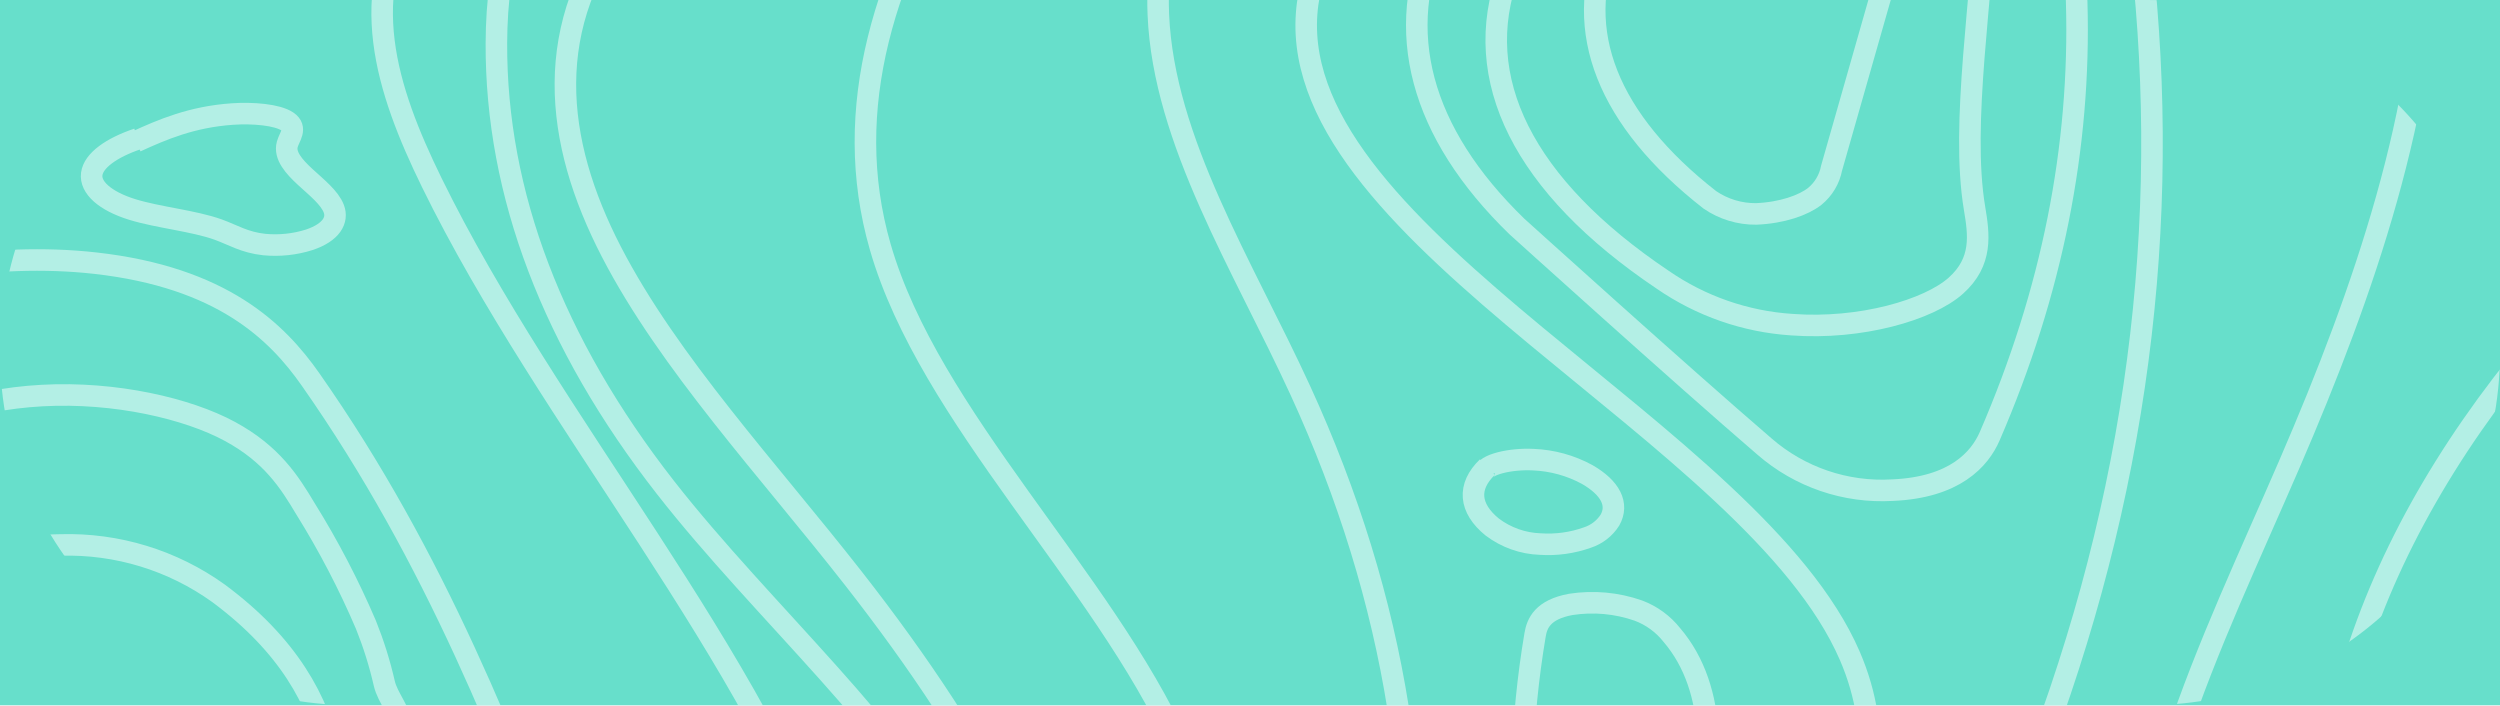
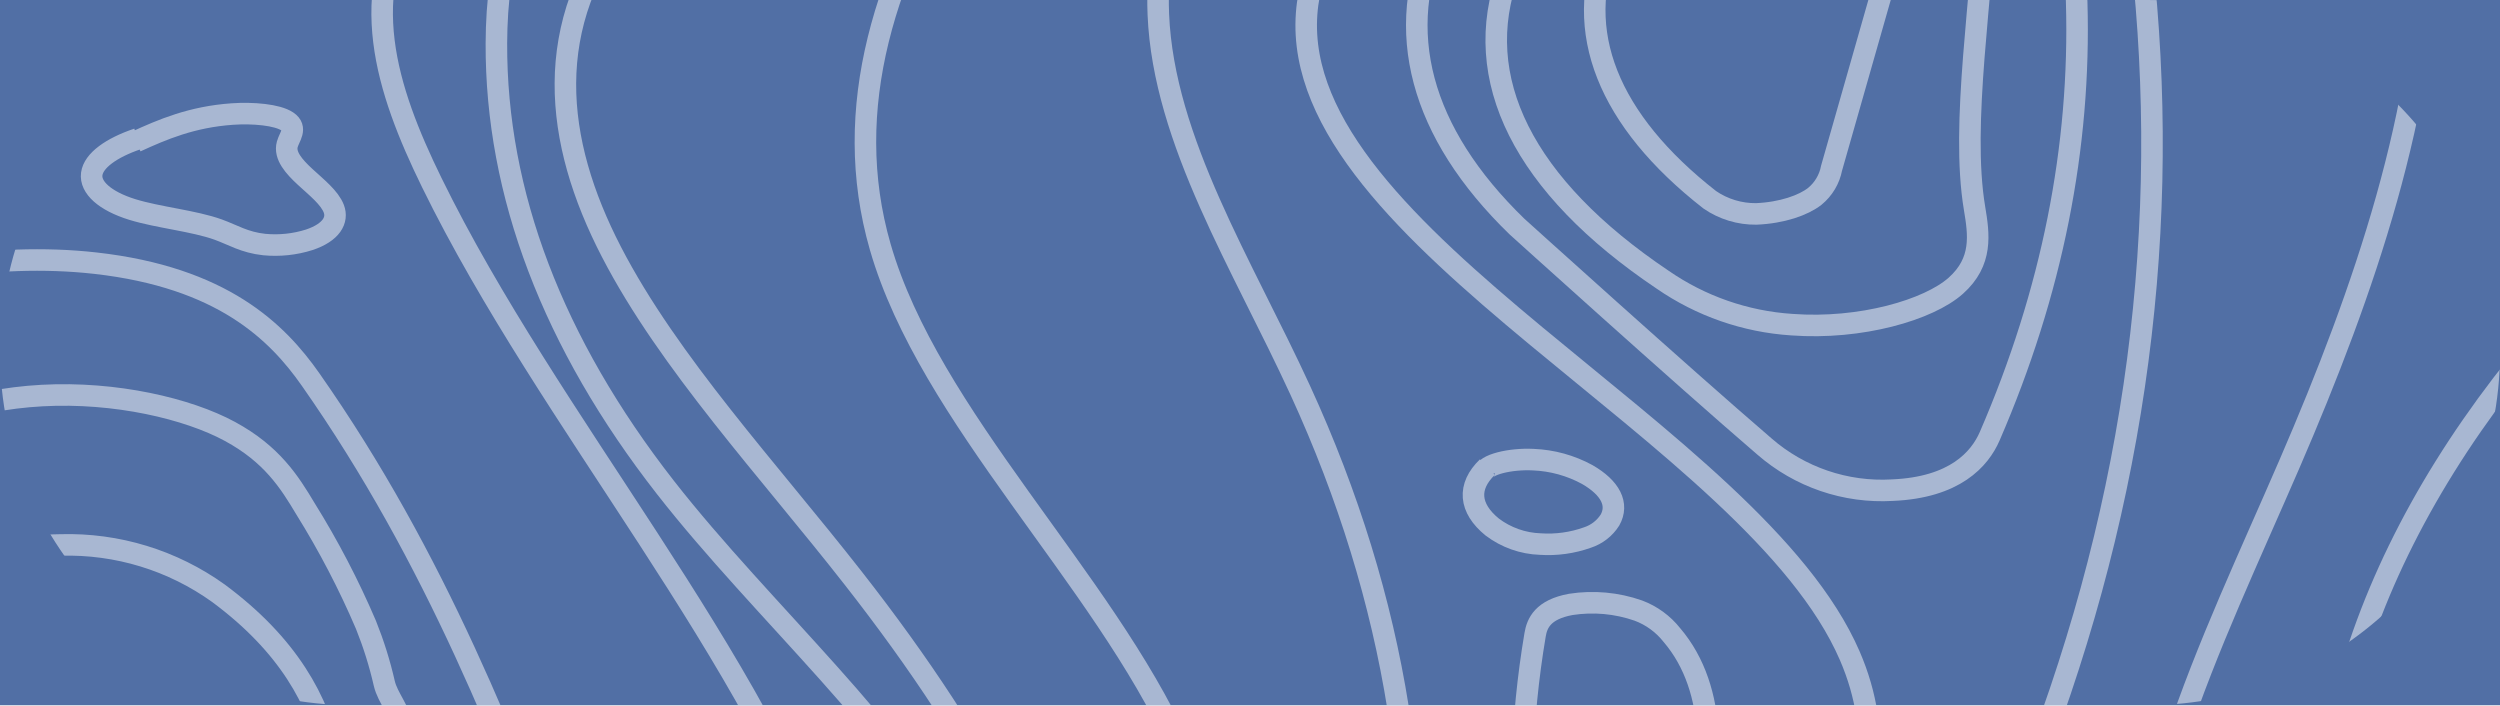
<svg xmlns="http://www.w3.org/2000/svg" preserveAspectRatio="none" viewBox="0 0 464.358 130.979">
  <defs>
-     <style>.a,.f{fill:none;}.b{fill:#67dfcb;}.c{clip-path:url(#a);}.d{opacity:0.5;}.e{clip-path:url(#b);}.f{stroke:#fff;stroke-miterlimit:10;stroke-width:4px;}</style>
+     <style>.a,.f{fill:none;}.b{fill:#516FA5;}.c{clip-path:url(#a);}.d{opacity:0.5;}.e{clip-path:url(#b);}.f{stroke:#fff;stroke-miterlimit:10;stroke-width:4px;}</style>
    <clipPath id="a">
      <path class="a" d="M65.489,0H398.869a65.489,65.489,0,0,1,65.489,65.489v0a65.489,65.489,0,0,1-65.489,65.489H65.489A65.489,65.489,0,0,1,0,65.489V65.489A65.489,65.489,0,0,1,65.489,0Z" />
    </clipPath>
    <clipPath id="b">
      <rect class="a" x="-110.379" y="-102.782" width="599.191" height="396.377" />
    </clipPath>
  </defs>
  <rect class="b" width="464.358" height="130.979" />
  <g class="c">
    <g class="d">
      <g class="e">
        <path class="f" d="M-11.907,216.555c-16.939-24.102-8.868-49.566,1.117-74.199,1.46-3.602,3.092-7.333,8.558-10.356s15.919-5.12,25.17-3.929c11.446,1.475,15.06,6.74,16.605,11.21,10.009,29.096,5.076,58.636-14.536,87.047-1.9,2.746-5.244,5.957-12.726,6.496-6.007.434-11.916-1.237-14.625-3.278s-3.039-4.387-3.711-6.65-1.886-4.636-5.903-6.354" />
        <path class="f" d="M-8.486,250.906c-4.973-2.91-27.28-26.242-31.335-40.202s-2.996-28.052-1.198-42.078c2.445-19.062,6.405-38.384,23.792-56.338,4.954-5.116,13.885-10.874,28.489-11.066a47.922,47.922,0,0,1,29.326,8.979C66.345,129.311,63.81,151.782,60.685,173.129,57.649,193.862,54.598,214.648,45.22,235.116c-2.373,5.179-5.557,10.637-15.313,14.436S-3.513,253.816-8.486,250.906Z" />
        <path class="f" d="M-61.302,178.17c1.889-22.551,5.739-45.133,15.67-67.413,4.279-9.6,9.862-19.314,22.84-27.763,6.836-4.45,16.977-8.776,30.604-9.523s27.099,2.433,34.893,6.662,11.041,9.36,14.031,14.366a158.893,158.893,0,0,1,11.238,21.561A72.338,72.338,0,0,1,71.382,126.951c.615,2.678,3.044,5.2,3.178,7.87.756,15.075-2.373,29.854,3.915,44.868,4.64,11.079,13.26,22.034,12.701,33.245-.529,10.637-9.309,20.963-19.069,30.962-5.946,6.092-12.286,12.129-18.626,18.165-5.014,4.774-10.3,9.704-20.177,13.277S7.588,280.744-4.435,278.242C-14.682,276.11-18.834,271.807-23.281,268.031a143.336,143.336,0,0,1-14.49-14.365,119.849,119.849,0,0,1-20.397-30.878c-3.029-6.857-6.432-13.98-4.59-20.876C-60.677,194.116-61.959,186.009-61.302,178.17Z" />
        <path class="f" d="M31.902,296.401c35.187-21.166,71.118-43.055,81.7-67.63,8.048-18.69.87-37.771-6.309-56.51C94.209,138.109,81.078,103.87,57.687,70.488c-6.211-8.864-16.414-18.958-39.978-21.608C-1.291,46.743-22.221,50.707-34.276,56.574S-51.364,69.847-55.653,77.058C-98.872,149.707-95.295,226.188-44.446,298.15" />
        <path class="f" d="M89.594,297.074c69.812-37.065,81.18-85.489,66.136-130.405S101.965,78.418,80.186,33.887C71.734,16.608,65.904-1.347,77.405-18.381c10.272-15.214,33.653-28.661,51.37-42.895s29.894-30.654,16.26-45.497" />
        <path class="f" d="M155.101,296.932c36.425-29.308,50.103-62.076,47.794-94.355s-20.151-64.175-44.409-95.178c-15.752-20.132-34.266-40.022-44.916-60.613s-13.158-42.196,3.007-62.283c14.457-17.963,42.997-33.815,65.264-50.636s38.575-36.023,26.131-54.194" />
        <path class="f" d="M502.084,227.835c-17.831-18.817-35.81-37.878-40.52-57.753s5.215-40.98,38.309-56.676" />
        <path class="f" d="M492.467,280.676c-84.04-78.291-81.253-168.935,7.579-246.49" />
        <path class="f" d="M466.578,300.682c-31.853-36.465-63.975-73.459-69.031-111.756C392.998,154.463,410.543,120.203,425.271,86.135c28.129-65.067,45.443-133.434-14.328-195.471" />
        <path class="f" d="M252.936-107.308c-6.817,36.925-39.328,72.989-37.782,109.996.981,23.531,15.723,46.632,26.372,69.83,35.852,78.102,25.09,159.119-31.286,235.524" />
        <path class="f" d="M243.688-105.329C196.53-56.546,148.634-5.673,163.504,45.874c9.089,31.506,41.327,61.465,55.471,92.712,25.278,55.844-8.135,112.859-45.071,167.797" />
        <path class="f" d="M258.672,296.096c-3.95-59.512,110.366-115.533,84.905-174.305C325.627,80.356,239.655,44.5,242.696,2.546c2.846-39.252,84.115-73.978,78.956-113.198" />
        <path class="f" d="M299.271,180.237c8.089,1.314,28.644-41.986,11.263-62.288a14.327,14.327,0,0,0-6.22-4.538,25.955,25.955,0,0,0-12.544-1.149c-5.212.952-6.277,3.496-6.638,5.653A174.982,174.982,0,0,0,283.684,165.637C284.304,171.445,291.184,178.923,299.271,180.237Z" />
        <path class="f" d="M296.464,295.76c14.682-37.426,41.782-74.006,61.676-111.097C384.786,134.984,398.48,84.355,399.64,33.698c1.129-49.423-9.664-98.865-31.074-147.644" />
        <path class="f" d="M350.916-55.819c32.427.145,10.563,63.015,15.844,94.522.813,4.846,1.541,9.892-3.485,14.372s-17.662,8.18-30.456,7.227a47.619,47.619,0,0,1-24.023-8.37c-25.819-17.351-35.844-37.347-28.576-56.995C287.571-24.538,318.489-55.963,350.916-55.819Z" />
        <path class="f" d="M317.578,37.11c-18.953-14.807-25.511-31.392-18.821-47.603A17.647,17.647,0,0,1,307.265-19.931c5.083-2.761,13.834-4.808,22.763-4.406,9.832.443,17.355,3.728,20.123,7.267s1.746,7.314.7,10.978q-5.323,18.658-10.647,37.317a8.938,8.938,0,0,1-3.136,5.26c-2.082,1.63-6.037,3.046-10.858,3.249A14.963,14.963,0,0,1,317.578,37.11Z" />
        <path class="f" d="M-121.141,112.346c11.961-23.139,25.005-47.203,63.54-65.901,20.072-9.739,46.202-17.551,66.736-27.156S44.687-2.804,36.787-14.72C30.444-24.288,10.748-31.682-7.084-38.968-48.745-55.991-84.227-75.065-113.517-95.346" />
        <path class="f" d="M281.743,42.059C263.758,24.603,258.705,5.669,267.113-12.763c6.354-13.794,20.111-26.941,33.788-39.98Q316.776-67.88,332.652-83.018a18.729,18.729,0,0,1,12.249-5.556c5.536-.518,11.386.75,14.596,2.506a11.937,11.937,0,0,1,5.382,5.997C391.102-26.867,392.692,27.613,369.578,81.015c-1.86,4.285-6.491,9.538-18.079,10.028a33.252,33.252,0,0,1-23.794-8.133C312.342,69.72,281.743,42.059,281.743,42.059Z" />
        <path class="f" d="M126.157,295.443c47.574-42.785,76.732-89.994,53.566-135.488-12.098-23.755-37.976-46.193-56.119-69.41-20.932-26.81-31.506-54.591-31.402-82.509.067-15.352,3.514-30.943,18.057-45.309,12.071-11.925,31.392-22.627,46.012-34.15s24.578-24.617,16.22-36.975" />
        <path class="f" d="M-123.714,44.301c10.964-6.477,28.98-10.833,47.363-14.268s37.814-6.186,54.831-10.487S10.31,9.014,13.753,1.467c2.676-5.866-1.851-11.961-9.975-17.086s-19.643-9.386-31.753-13.271c-40.783-13.085-90.763-23.027-119.565-39.958" />
        <path class="f" d="M276.266,86.769c-3.732,3.601-3.408,7.61.899,11.121a15.692,15.692,0,0,0,8.932,3.168,21.704,21.704,0,0,0,8.774-1.22,7.849,7.849,0,0,0,4.167-3.234c1.641-2.919.123-5.961-4.223-8.466a22.816,22.816,0,0,0-10.01-2.762c-4.24-.223-9.092.915-9.13,2.509" />
        <path class="f" d="M25.584,25.791c-4.932,1.668-8.211,4.04-8.544,6.517s2.409,5.02,7.536,6.605C29.42,40.41,35.998,41.01,40.522,42.64c2.763.995,4.872,2.391,8.569,2.784a21.054,21.054,0,0,0,8.355-.884c4.157-1.396,5.339-3.695,4.56-5.758s-3.218-3.979-5.313-5.911-3.907-3.989-3.332-6.061c.398-1.434,1.876-2.978.016-4.243s-6.409-1.65-10.221-1.385c-7.558.526-13.046,2.894-17.894,5.115" />
      </g>
    </g>
  </g>
</svg>
